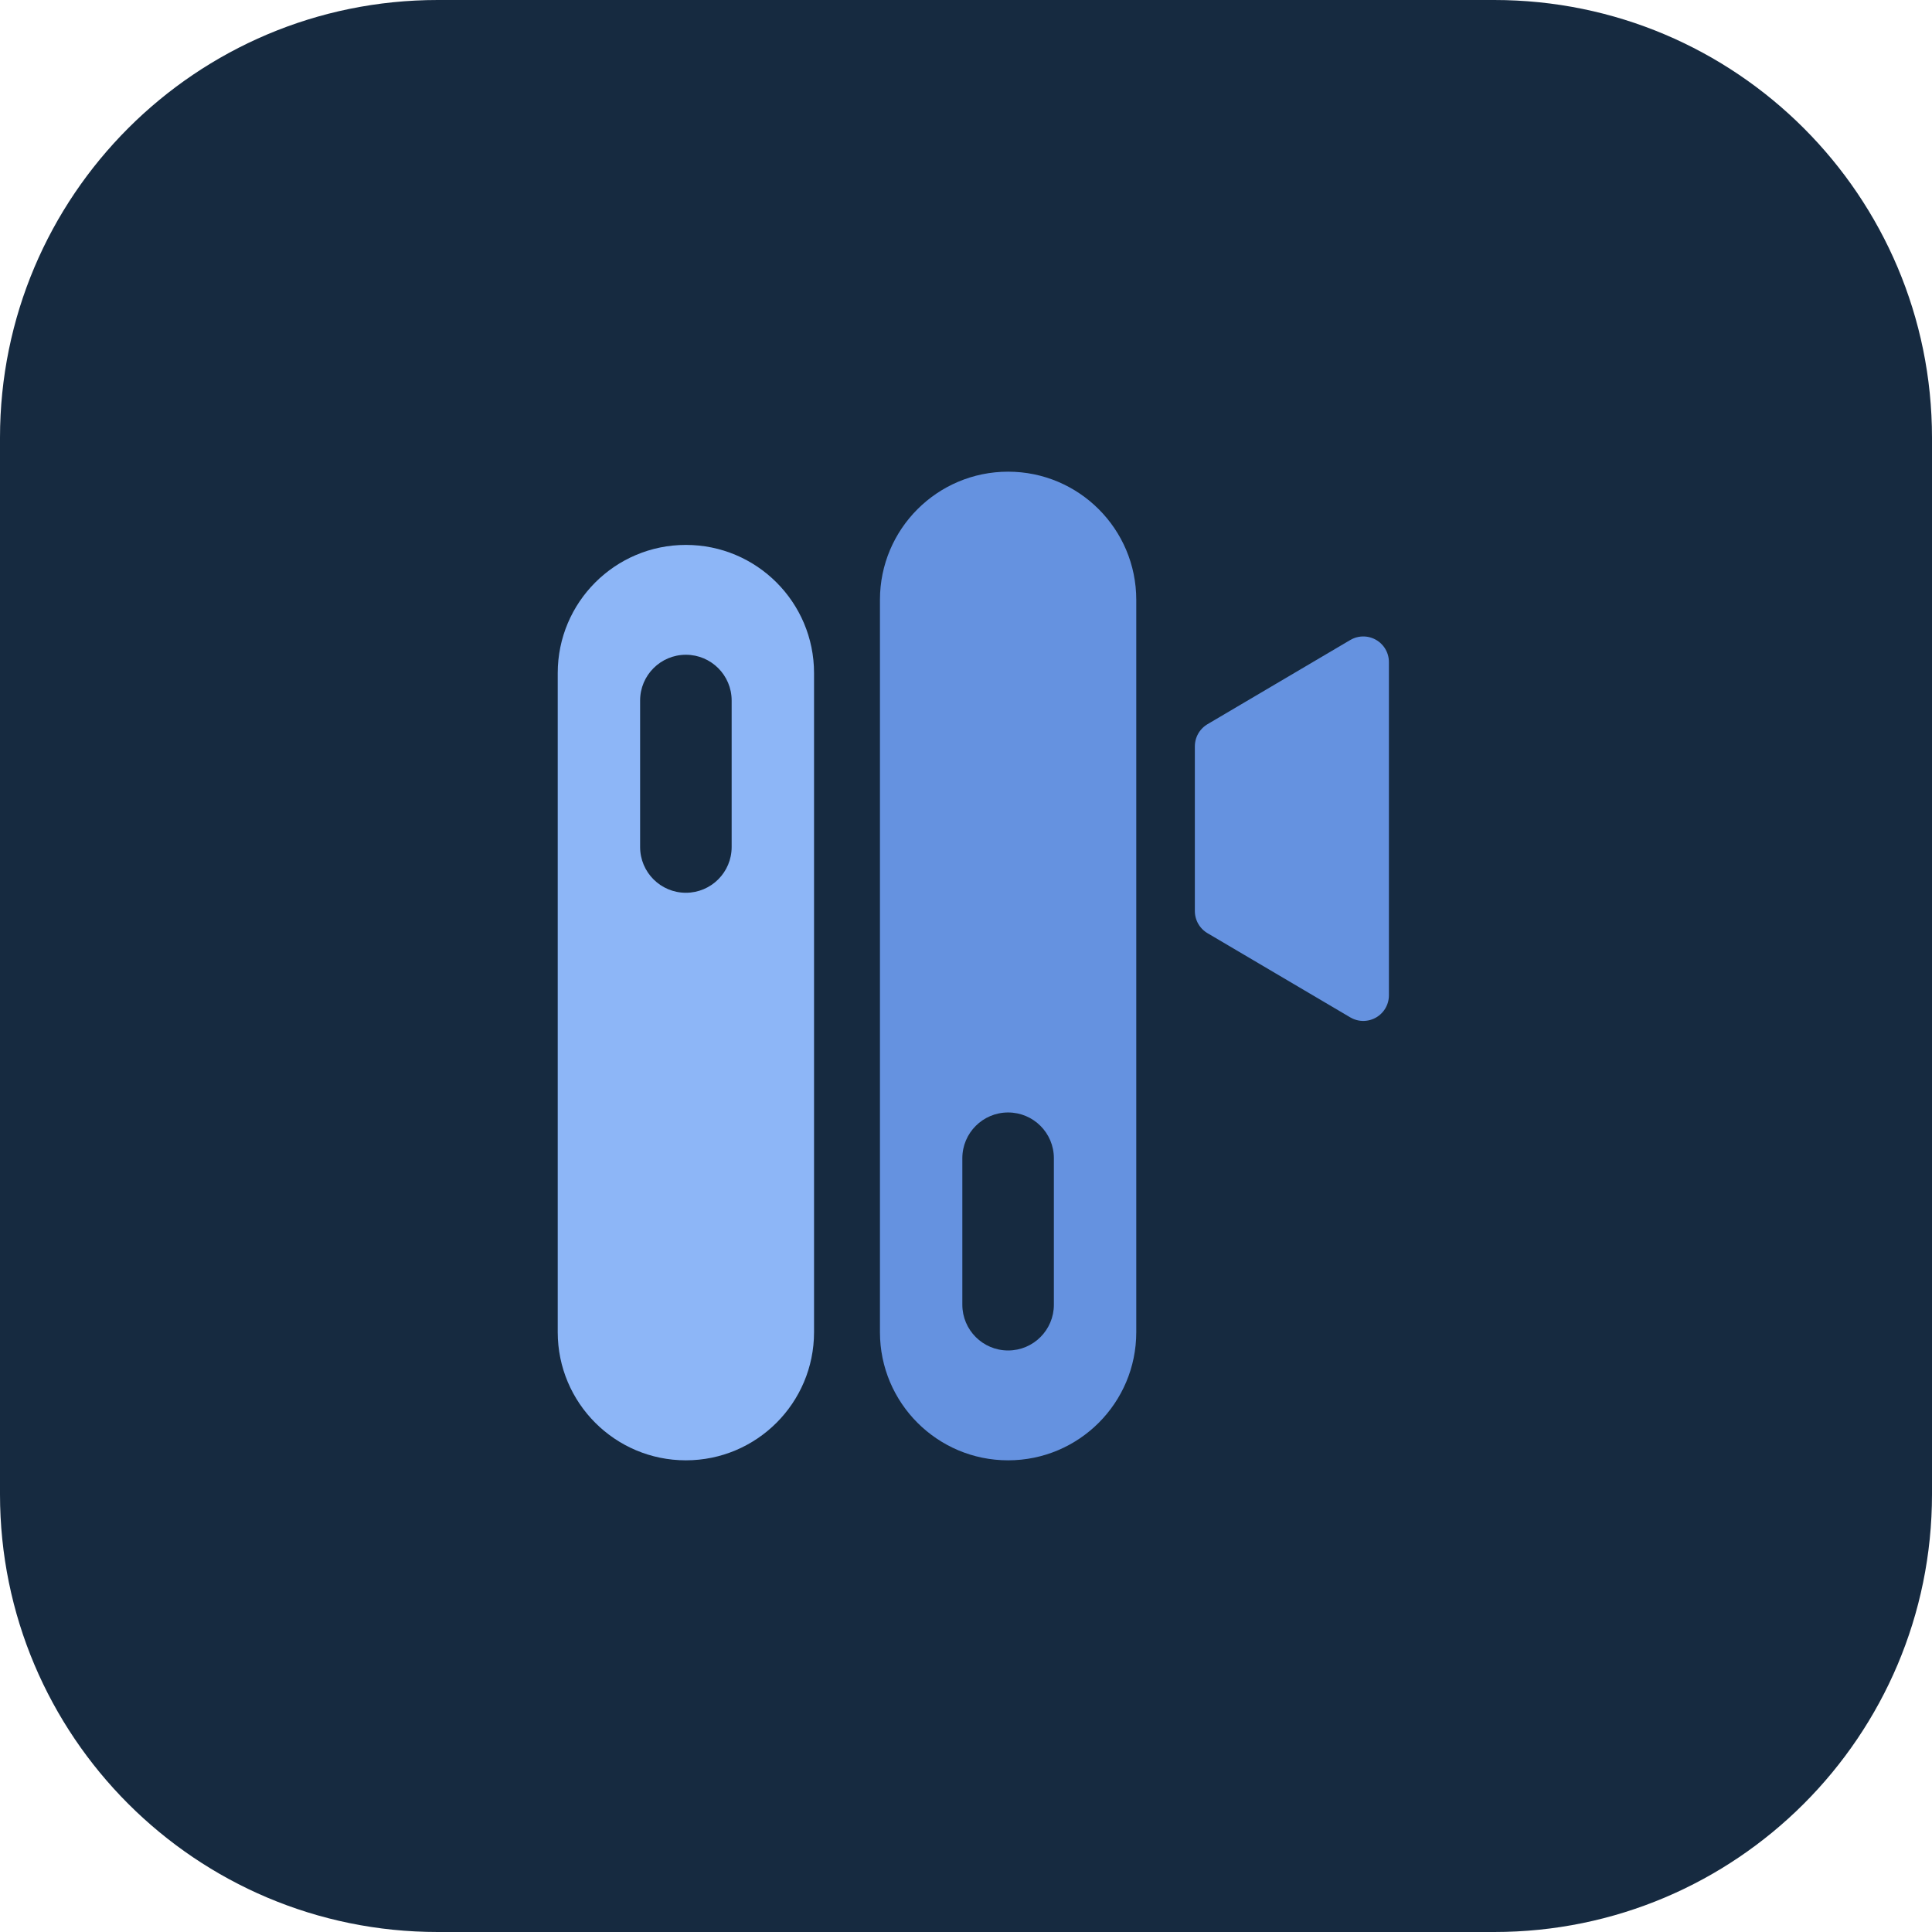
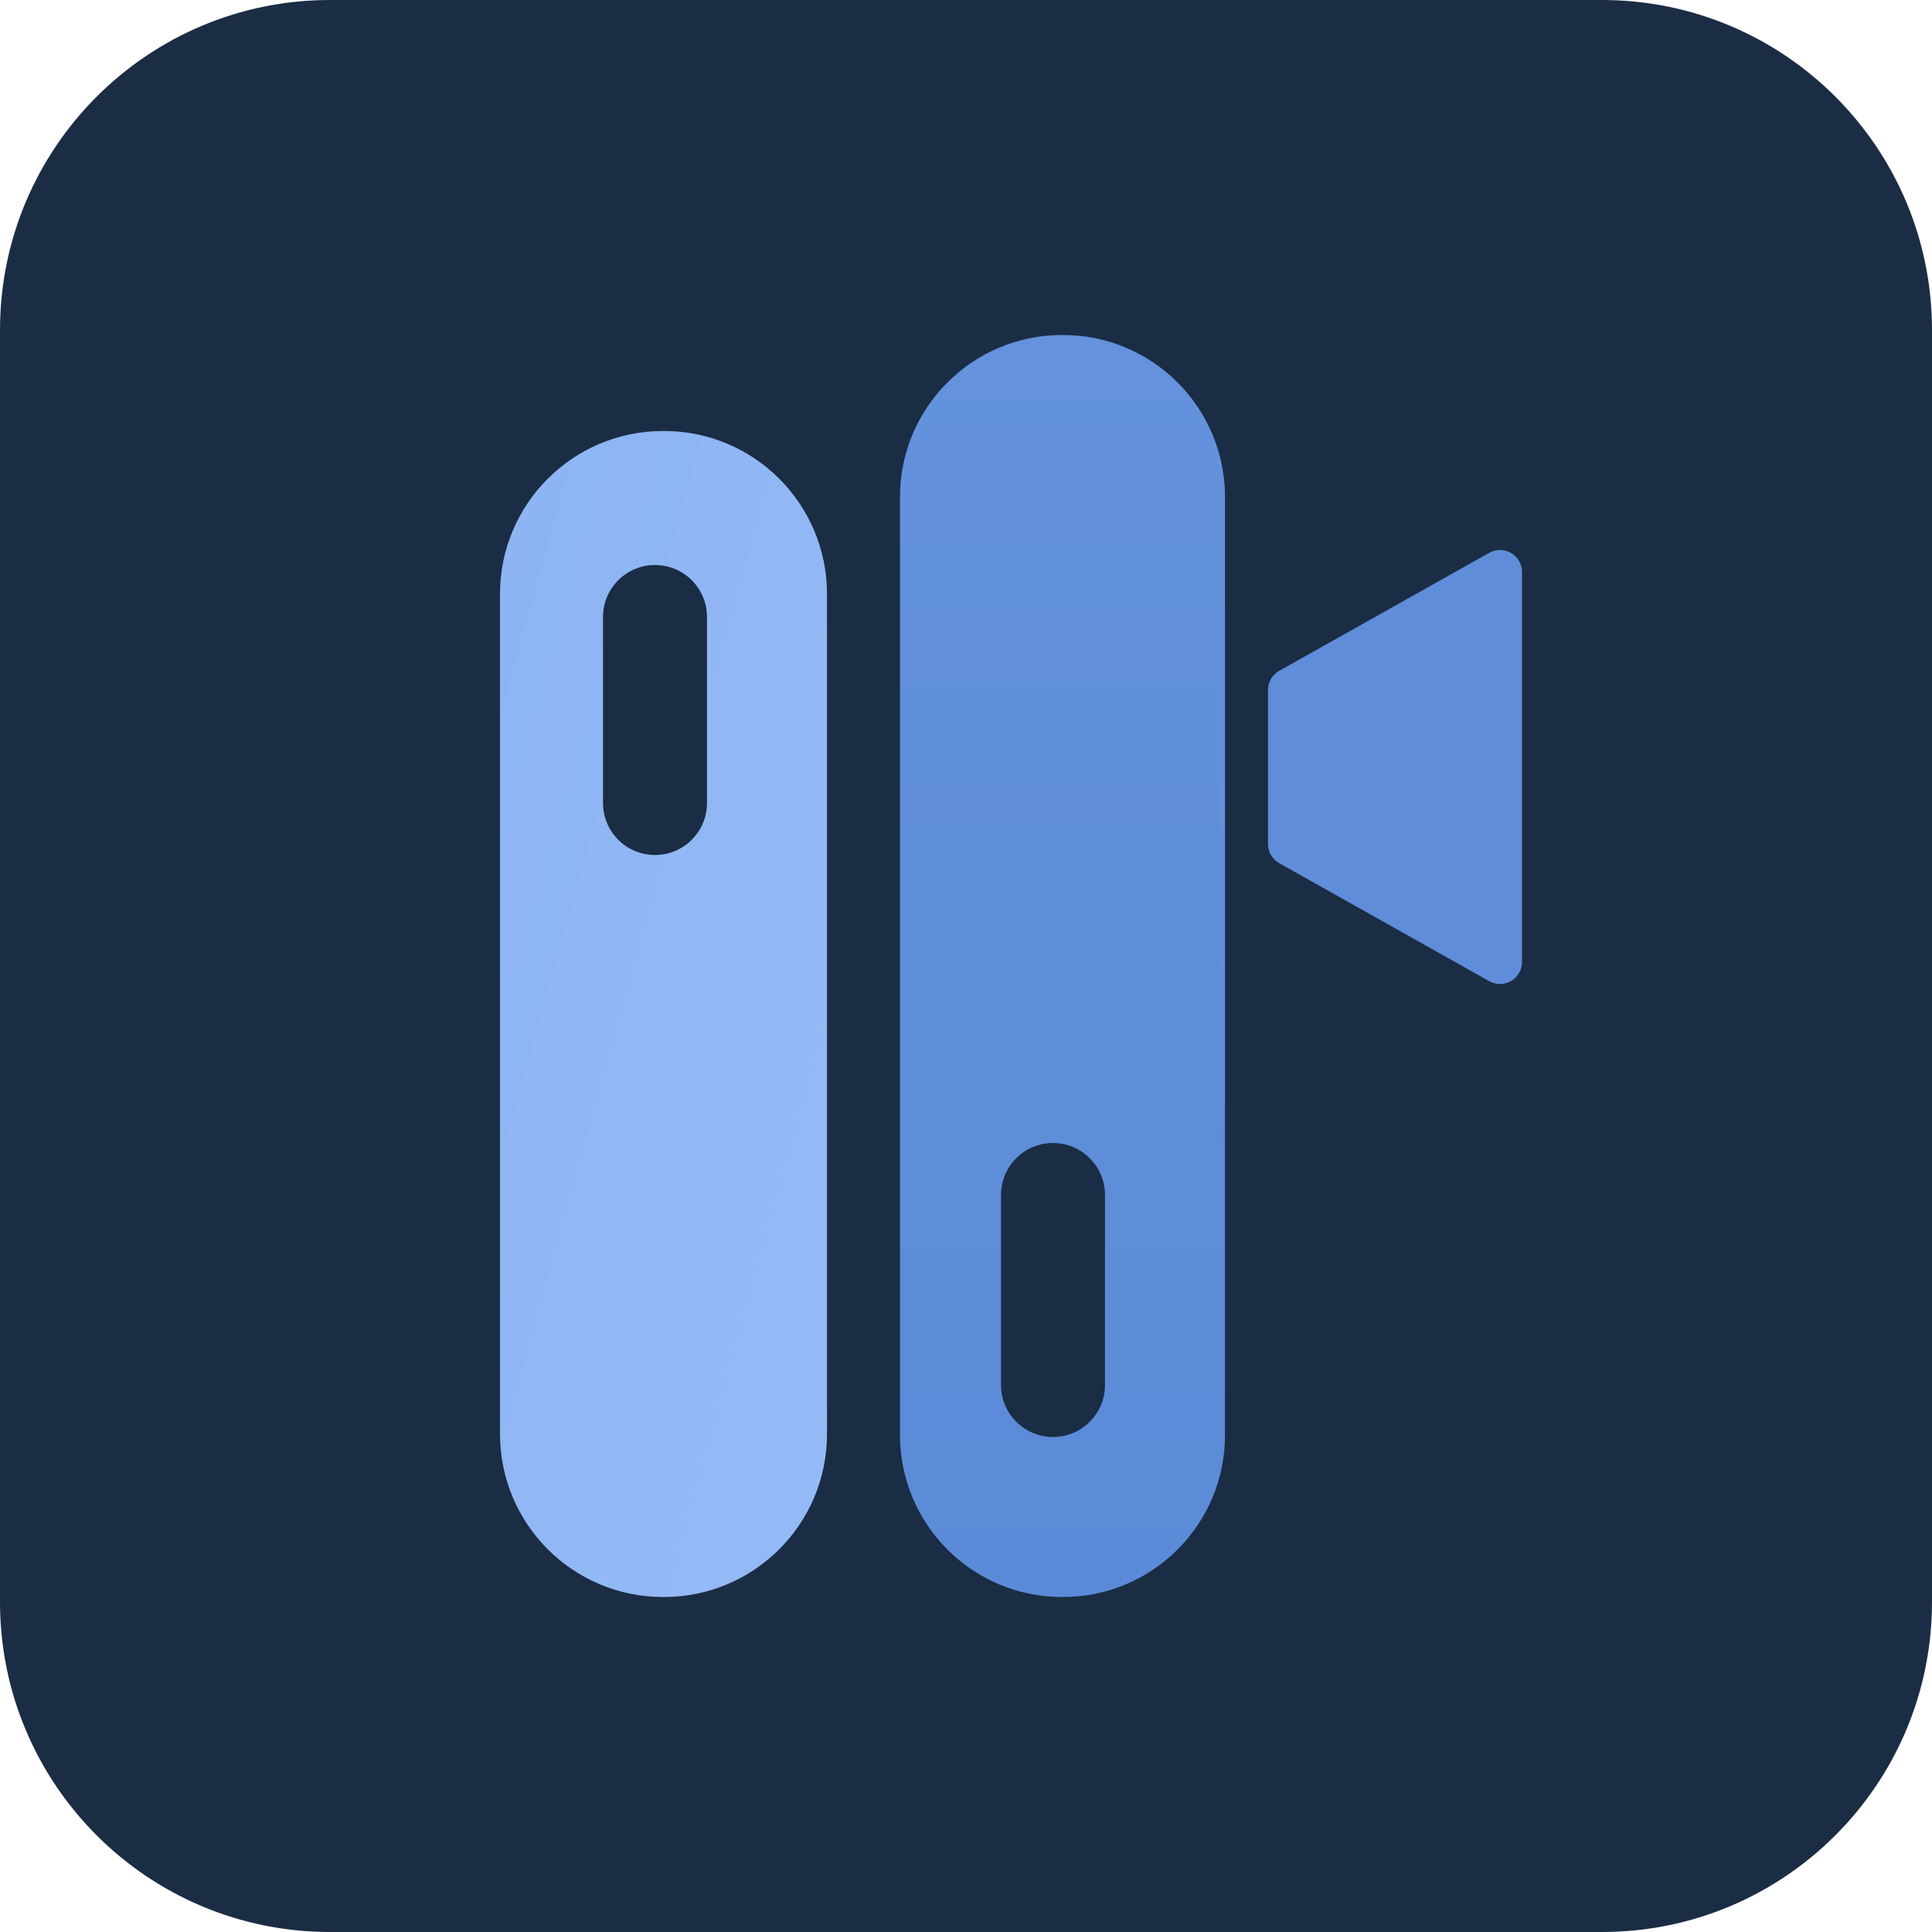
- <svg xmlns="http://www.w3.org/2000/svg" width="1024" height="1024" viewBox="0 0 1024 1024">
-   <rect width="1024" height="1024" rx="232" fill="#162A40" />
-   <g transform="translate(295.6074 250) scale(0.9703704)">
-     <g>
-       <rect x="0" y="40" width="140" height="500" rx="70" fill="#8DB6F7" />
-       <rect x="45" y="100" width="50" height="130" rx="25" fill="#162A40" />
-       <rect x="176" y="0" width="140" height="540" rx="70" fill="#6592E0" />
-       <rect x="221" y="350" width="50" height="130" rx="25" fill="#162A40" />
-       <path d="M362 150 L440 104 L440 286 L362 240 Z" fill="#6592E0" stroke="#6592E0" stroke-width="28" stroke-linejoin="round" />
-     </g>
+ <svg xmlns="http://www.w3.org/2000/svg" viewBox="0 0 1932 1932">
+   <defs>
+     <linearGradient id="a" x1="0" y1="0" x2="1" y2="1">
+       <stop offset="0" stop-color="#8DB4F3" />
+       <stop offset="1" stop-color="#95BAF7" />
+     </linearGradient>
+     <linearGradient id="b" x1="0" y1="0" x2="0" y2="1">
+       <stop offset="0" stop-color="#6492DC" />
+       <stop offset="1" stop-color="#5B8BD8" />
+     </linearGradient>
+   </defs>
+   <rect width="1932" height="1932" rx="330" fill="#1B2D44" />
+   <g transform="translate(1010 966) scale(1) translate(-1010 -966)">
+     <rect x="500" y="431" width="327" height="1166" rx="163" fill="url(#a)" />
+     <rect x="603" y="565" width="104" height="290" rx="52" fill="#1B2D44" />
+     <rect x="900" y="335" width="325" height="1262" rx="162" fill="url(#b)" />
+     <rect x="1001" y="1143" width="104" height="294" rx="52" fill="#1B2D44" />
+     <path d="M1290 690 L1500 572 L1500 962 L1290 844 Z" fill="#5F8DD9" stroke="#5F8DD9" stroke-width="44" stroke-linejoin="round" />
  </g>
</svg>
